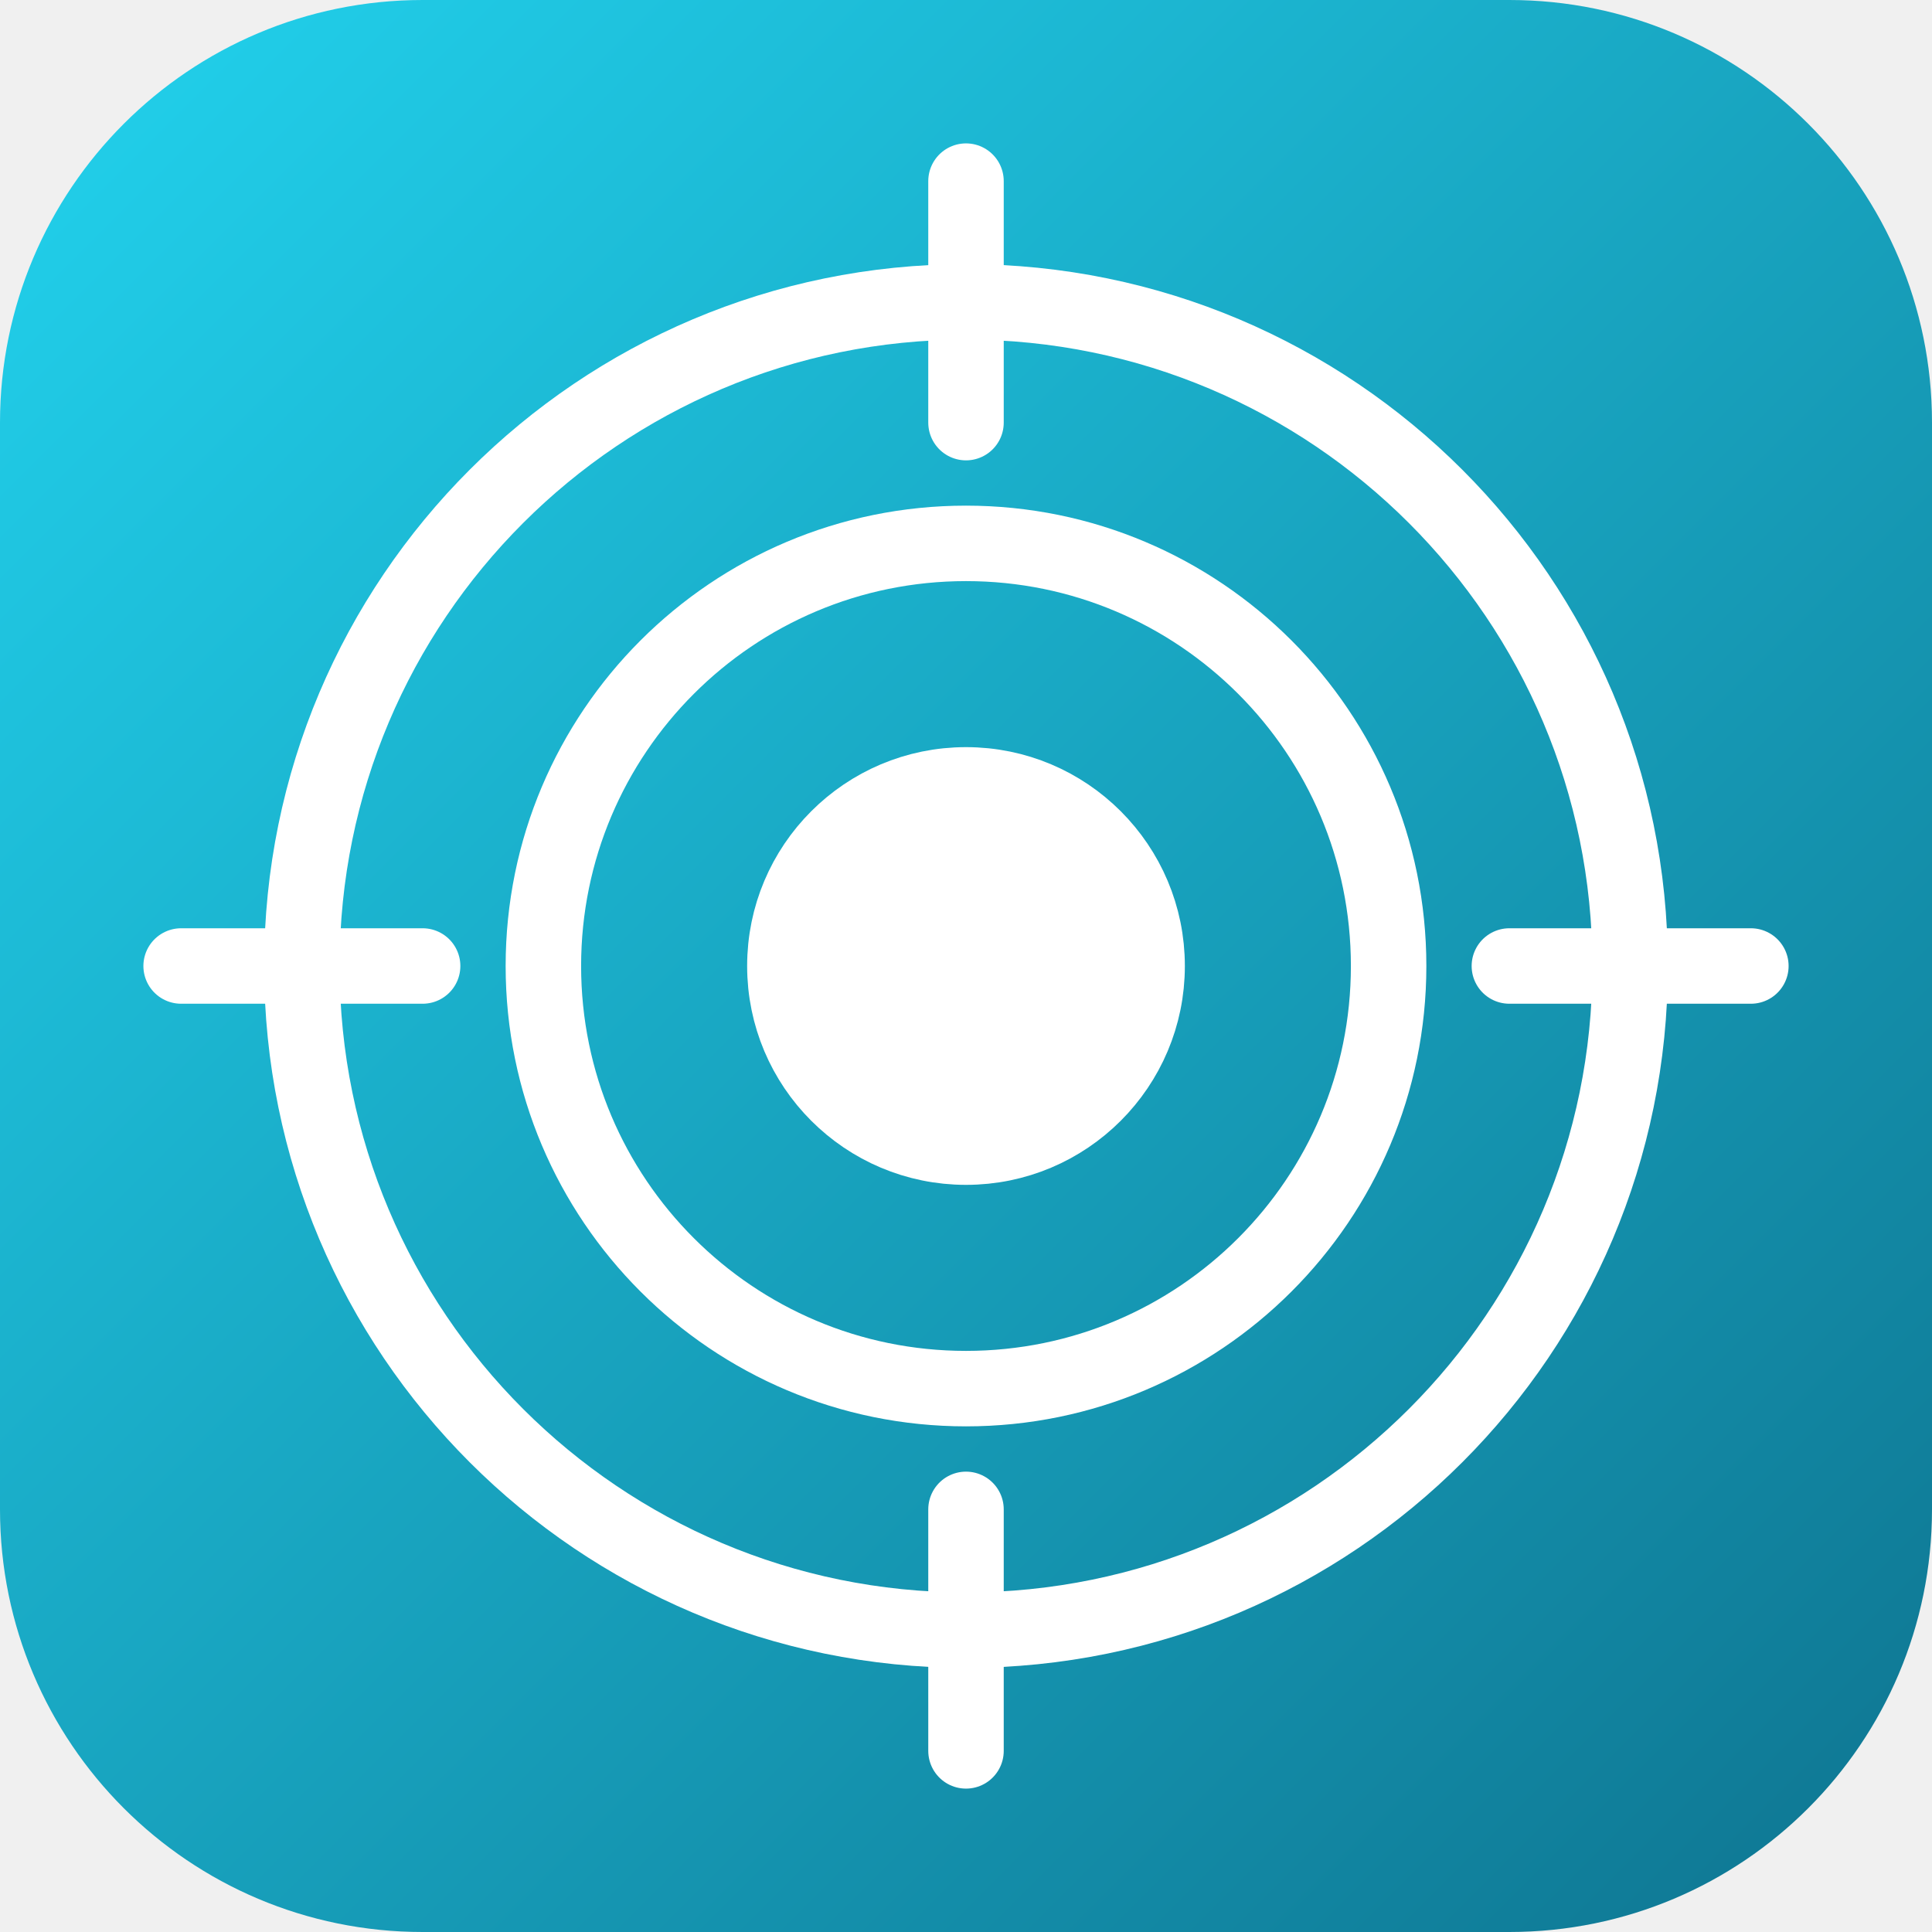
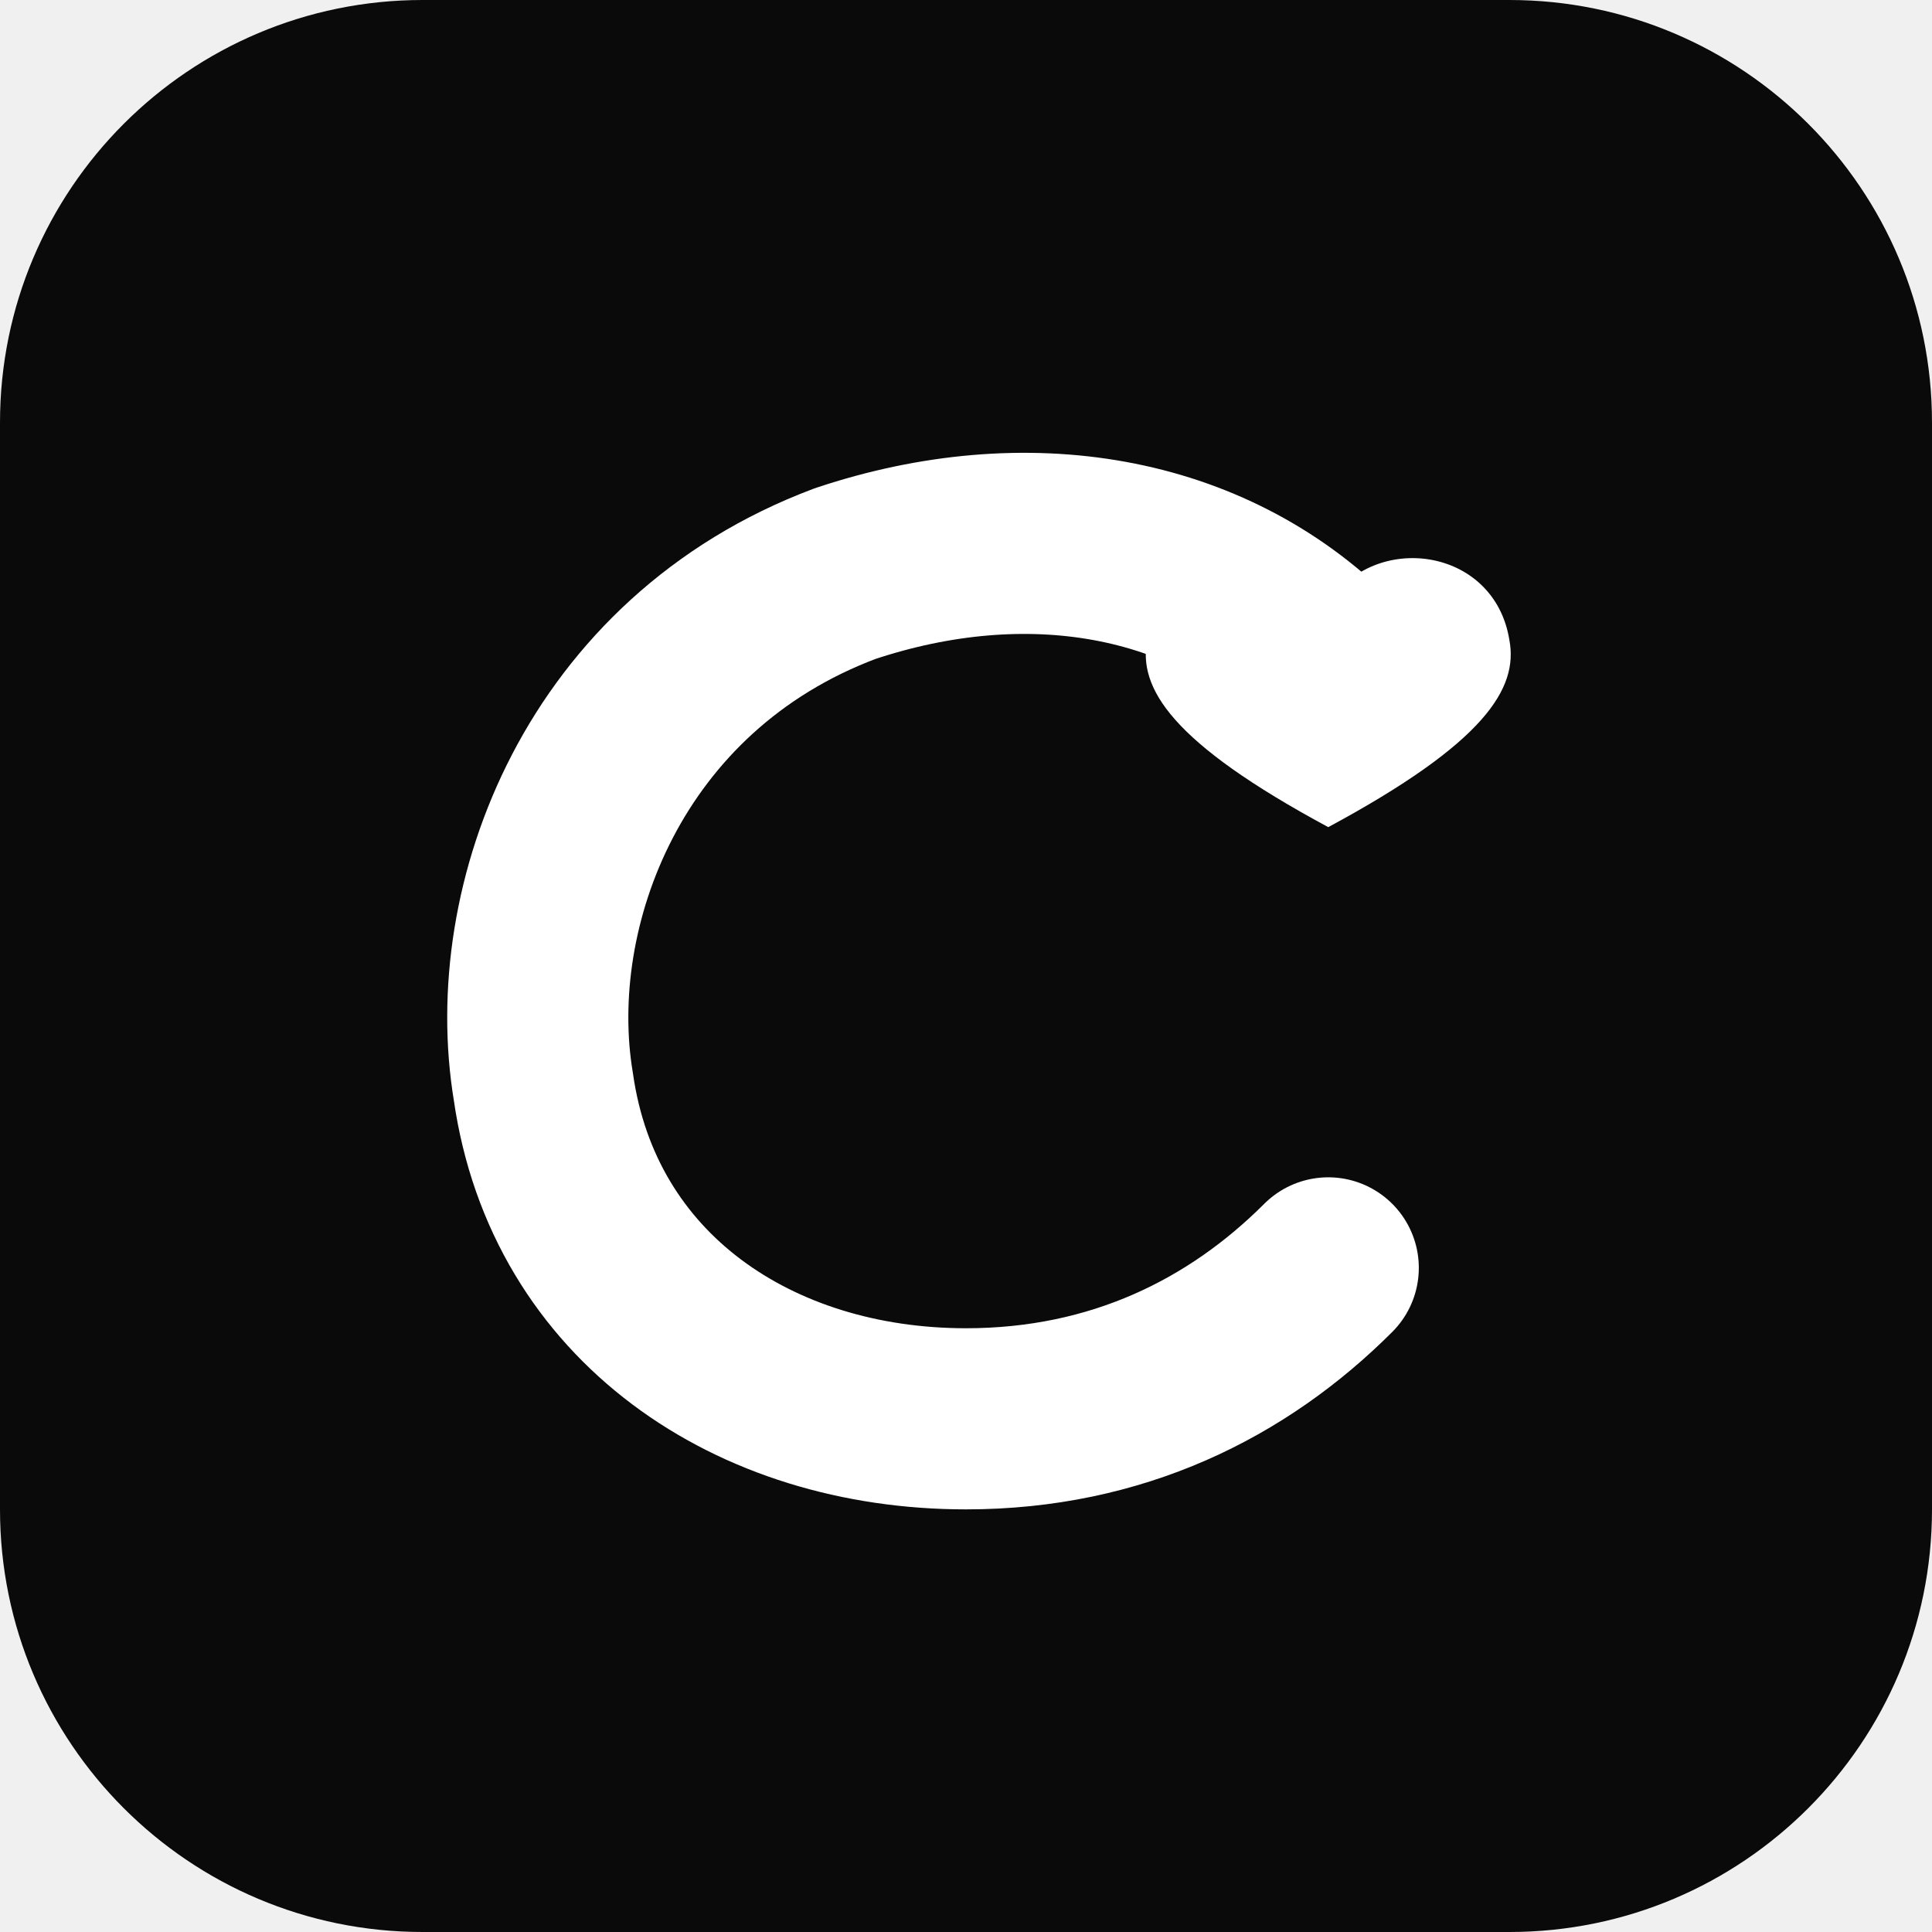
<svg xmlns="http://www.w3.org/2000/svg" viewBox="0 0 64 64" width="64" height="64">
-   <defs>
-     <linearGradient id="bg" x1="0%" y1="0%" x2="100%" y2="100%">
-       <stop offset="0%" stop-color="#22d3ee" />
-       <stop offset="100%" stop-color="#0e7490" />
-     </linearGradient>
-   </defs>
-   <rect width="64" height="64" rx="14" fill="url(#bg)" />
-   <g fill="none" stroke="white" stroke-width="2.5" stroke-linecap="round">
-     <circle cx="32" cy="32" r="6" fill="white" />
-     <circle cx="32" cy="32" r="14" />
-     <circle cx="32" cy="32" r="22" />
-     <line x1="32" y1="6" x2="32" y2="14" />
-     <line x1="32" y1="50" x2="32" y2="58" />
-     <line x1="6" y1="32" x2="14" y2="32" />
-     <line x1="50" y1="32" x2="58" y2="32" />
-   </g>
+   <rect width="64" height="64" rx="14" fill="#0a0a0a" />
+   <path d="M44 22 C40 18 34 17 28 19 C20 22 17 30 18 36 C19 43 25 47 32 47 C37 47 41 45 44 42" fill="none" stroke="white" stroke-width="6" stroke-linecap="round" stroke-linejoin="round" />
+   <path d="M44 20 c -1.5 -2.4 -5.5 -1.9 -6 1.2 c -0.3 1.6 0.8 3.4 6 6.2 c 5.2 -2.8 6.3 -4.6 6 -6.2 c -0.5 -3.1 -4.5 -3.6 -6 -1.2 z" fill="white" />
</svg>
